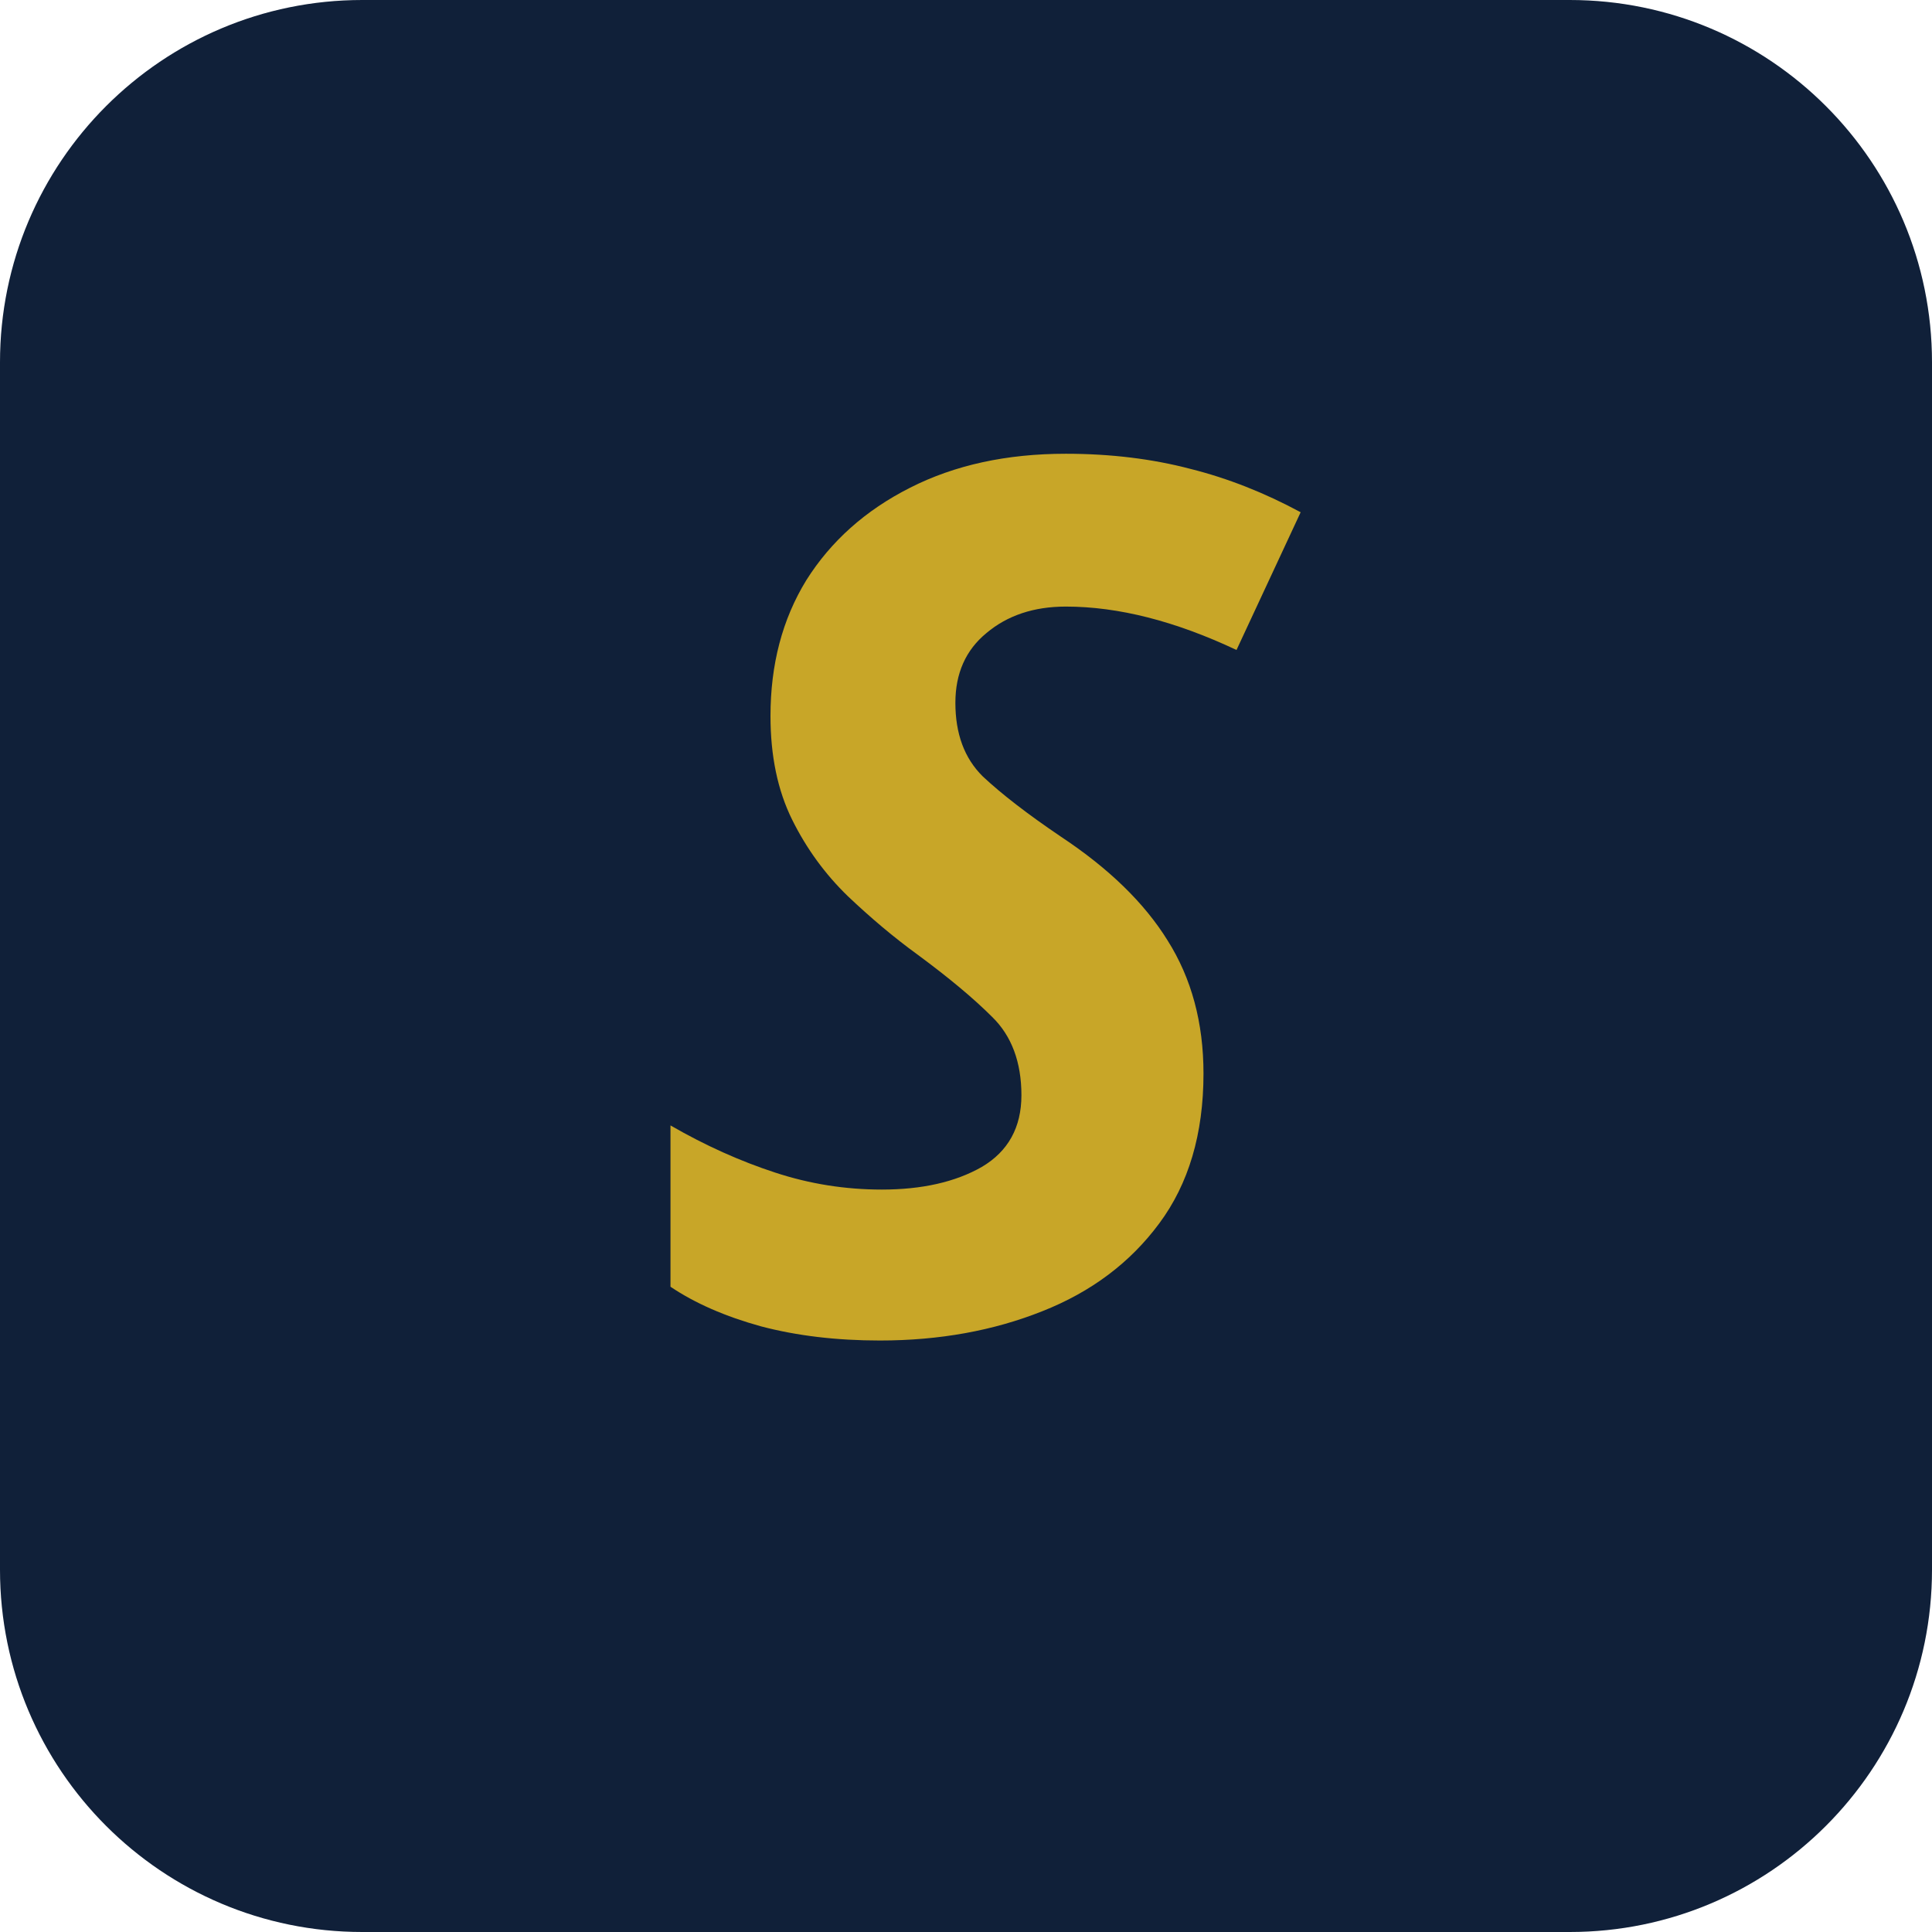
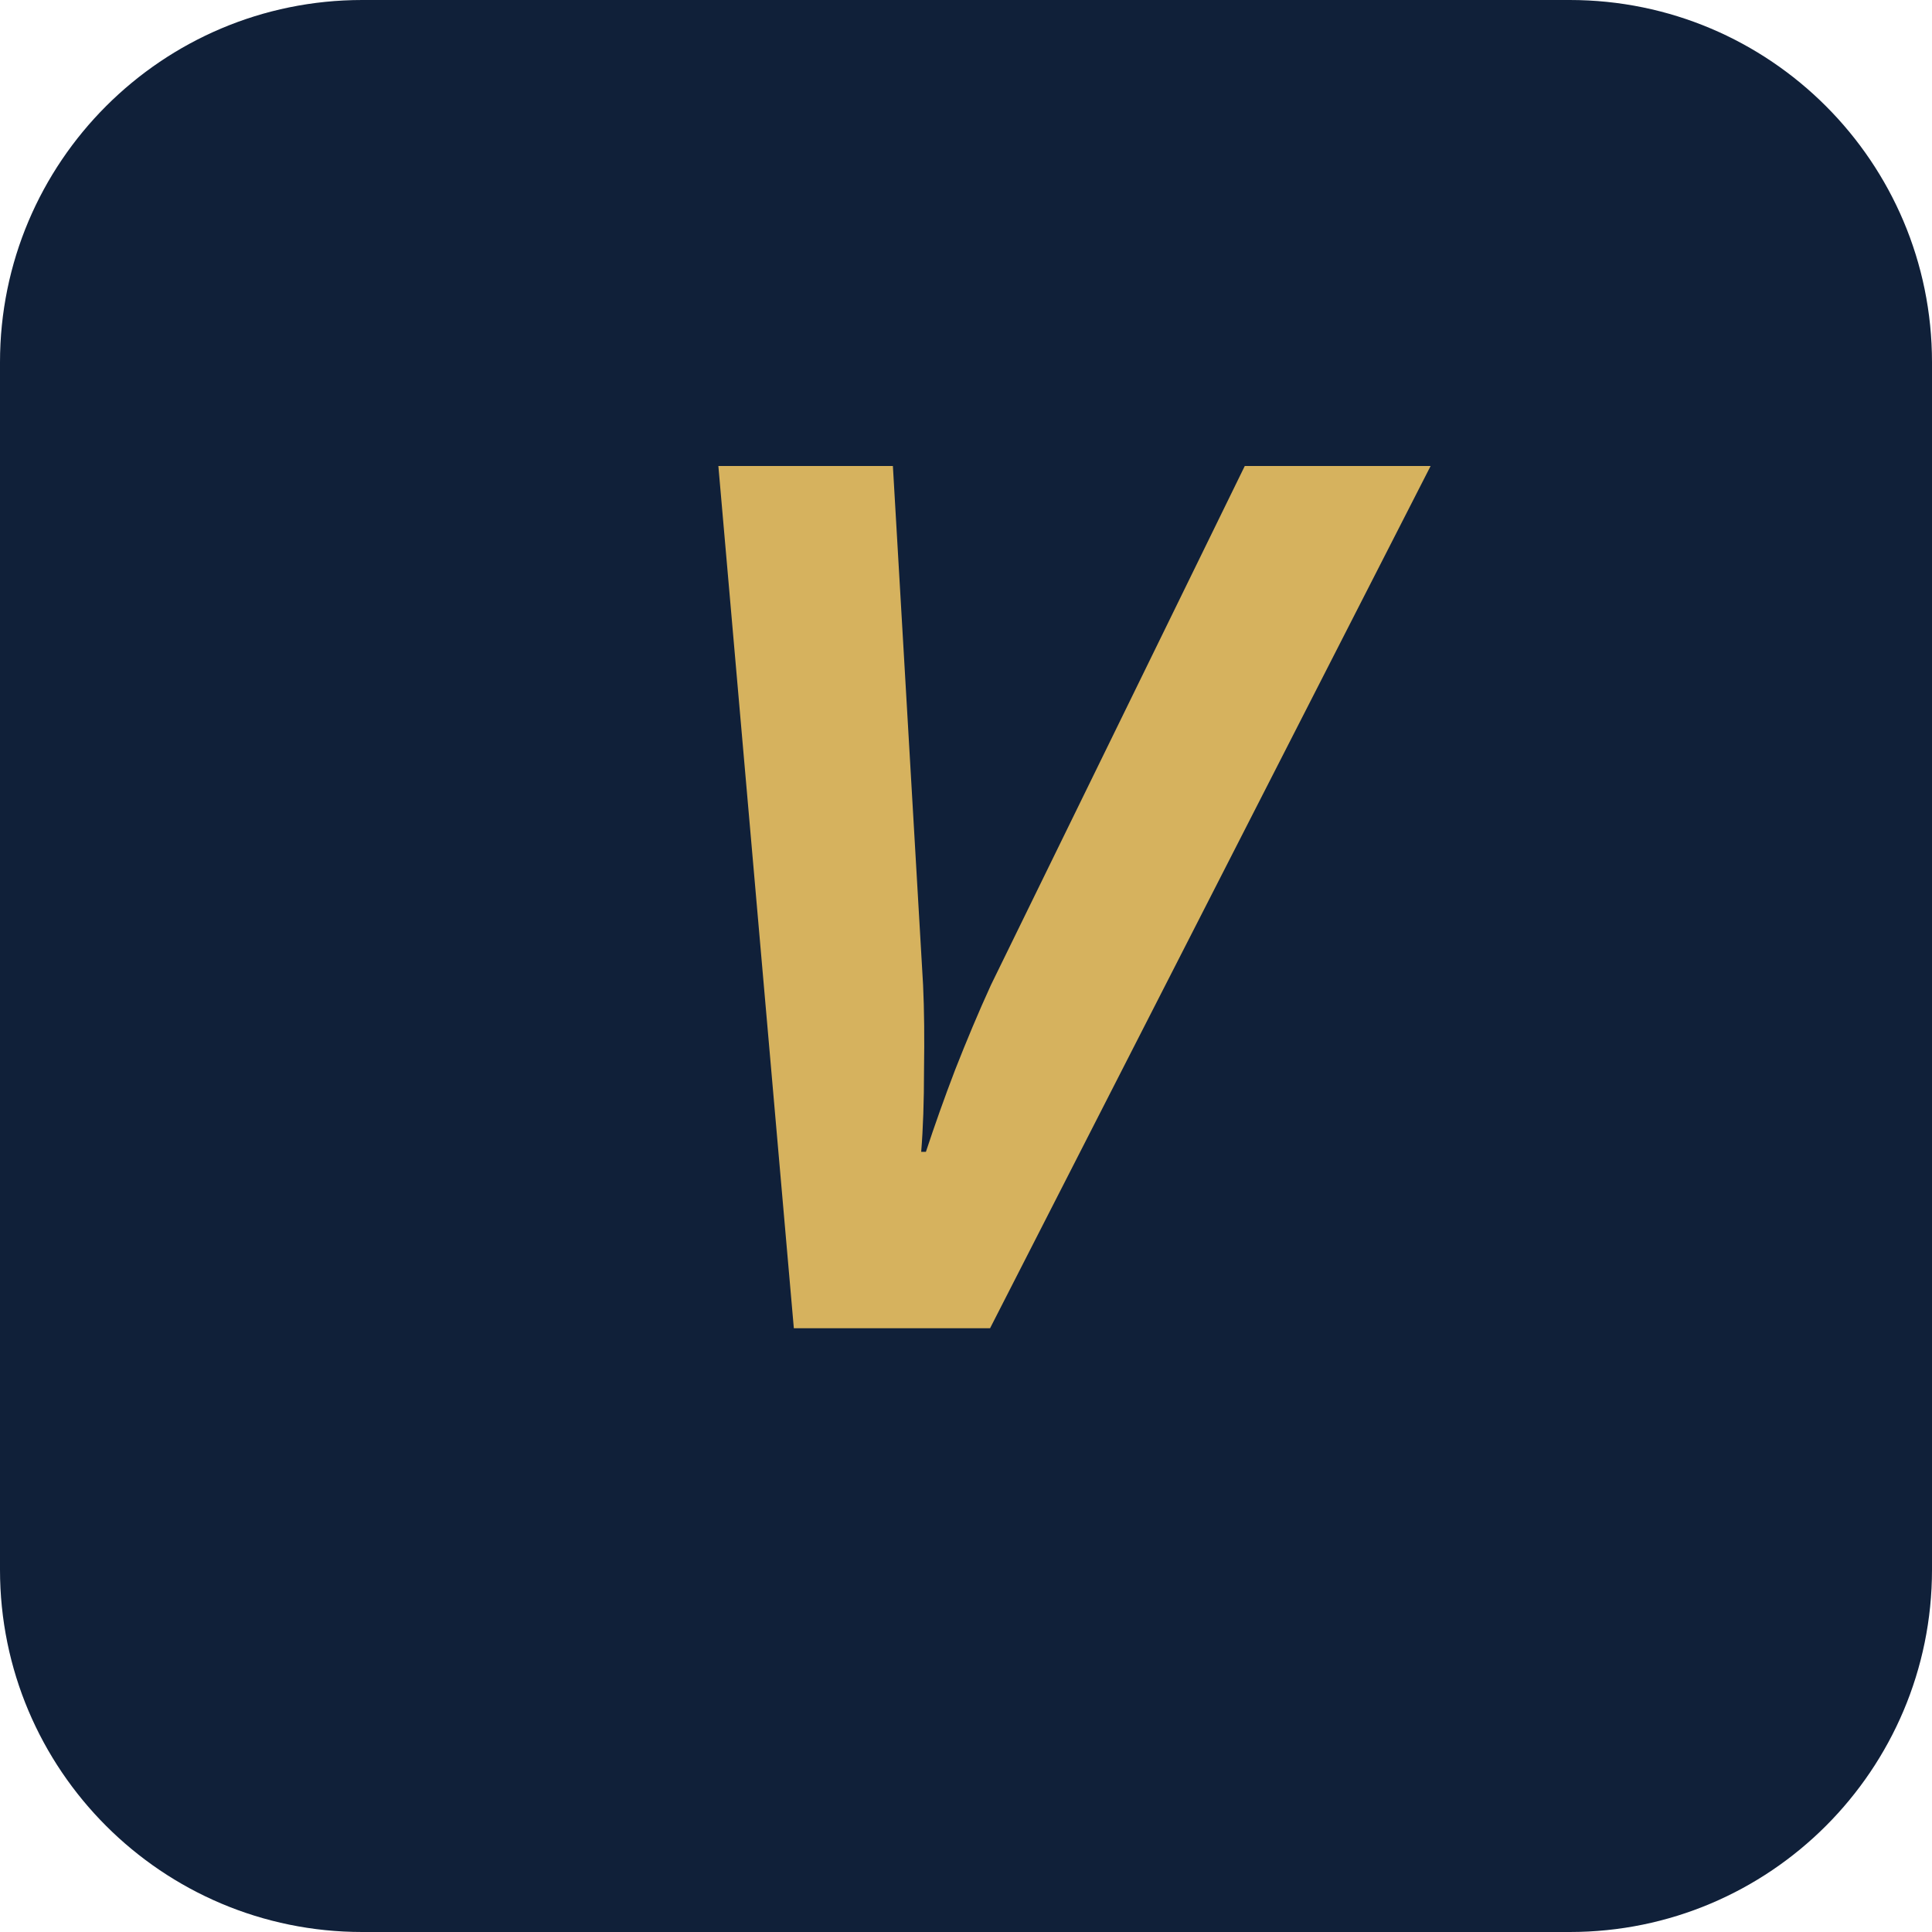
<svg xmlns="http://www.w3.org/2000/svg" viewBox="0 0 32 32">
  <rect width="32" height="32" rx="6" fill="#102039" />
-   <text x="16" y="22" text-anchor="middle" fill="#C8A628" font-family="system-ui" font-size="20" font-weight="900" font-style="italic">S</text>
+   <text x="16" y="22" text-anchor="middle" fill="#D6B25E" font-family="system-ui" font-size="20" font-weight="900" font-style="italic">V</text>
</svg>
